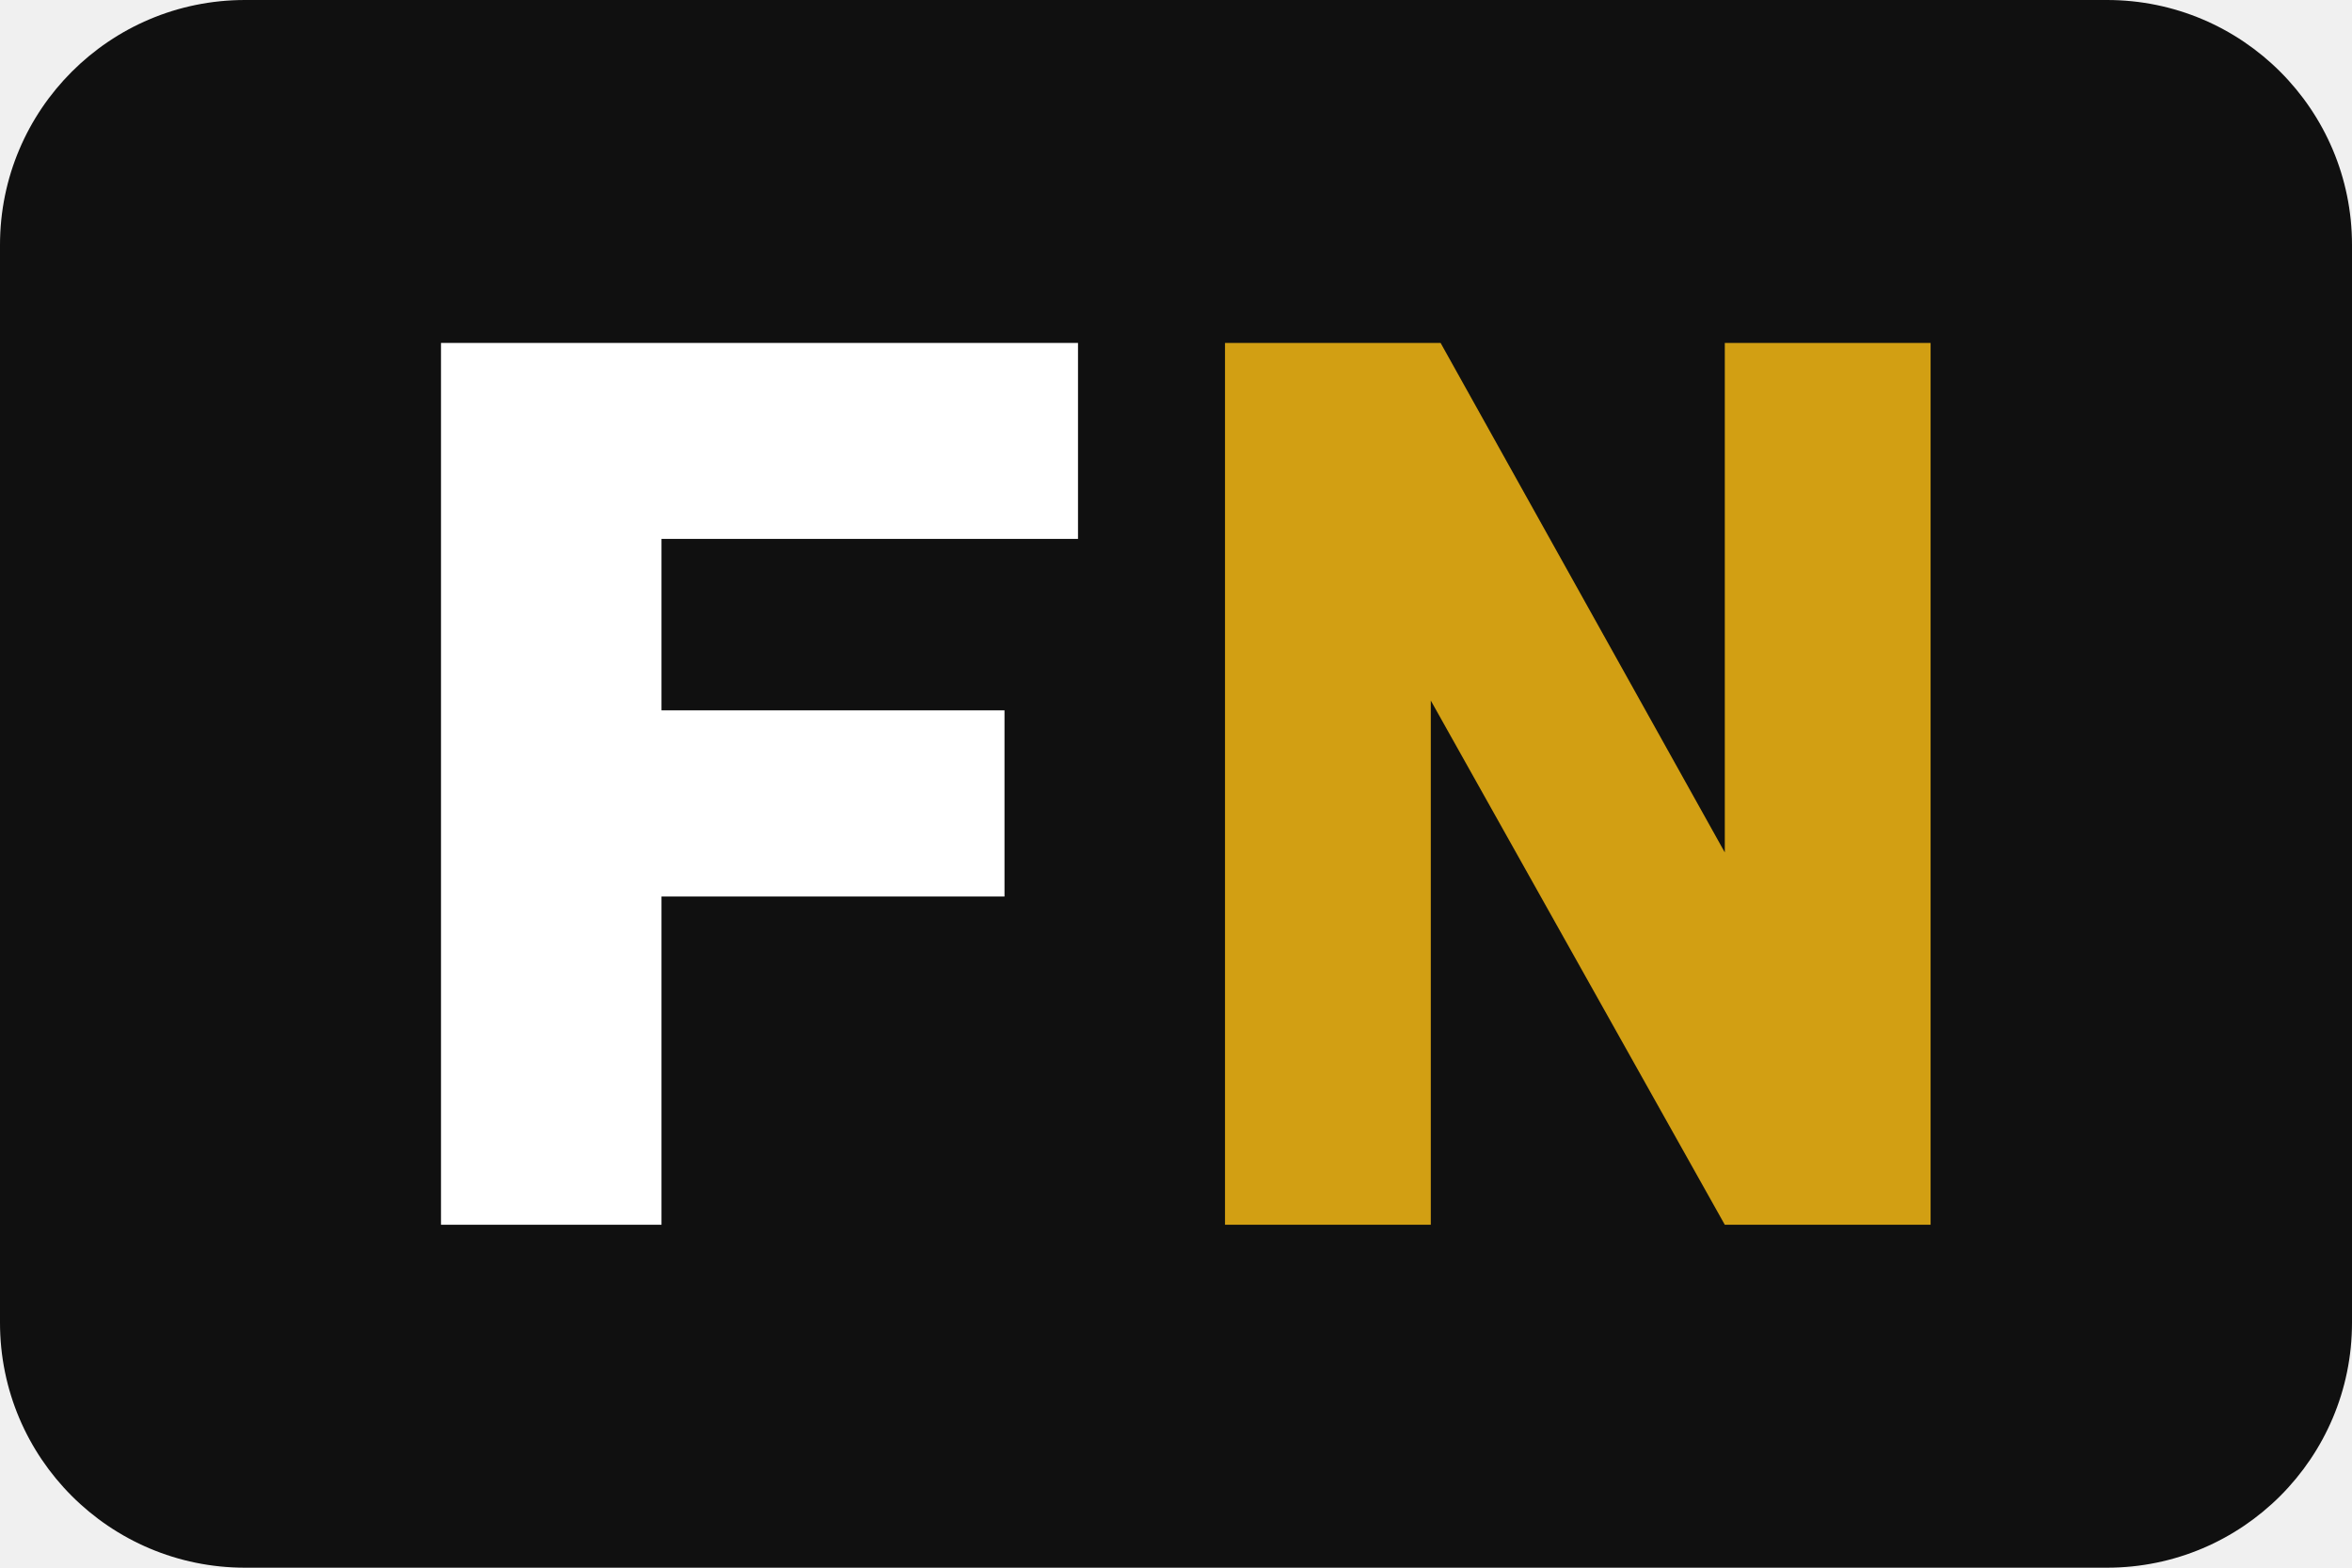
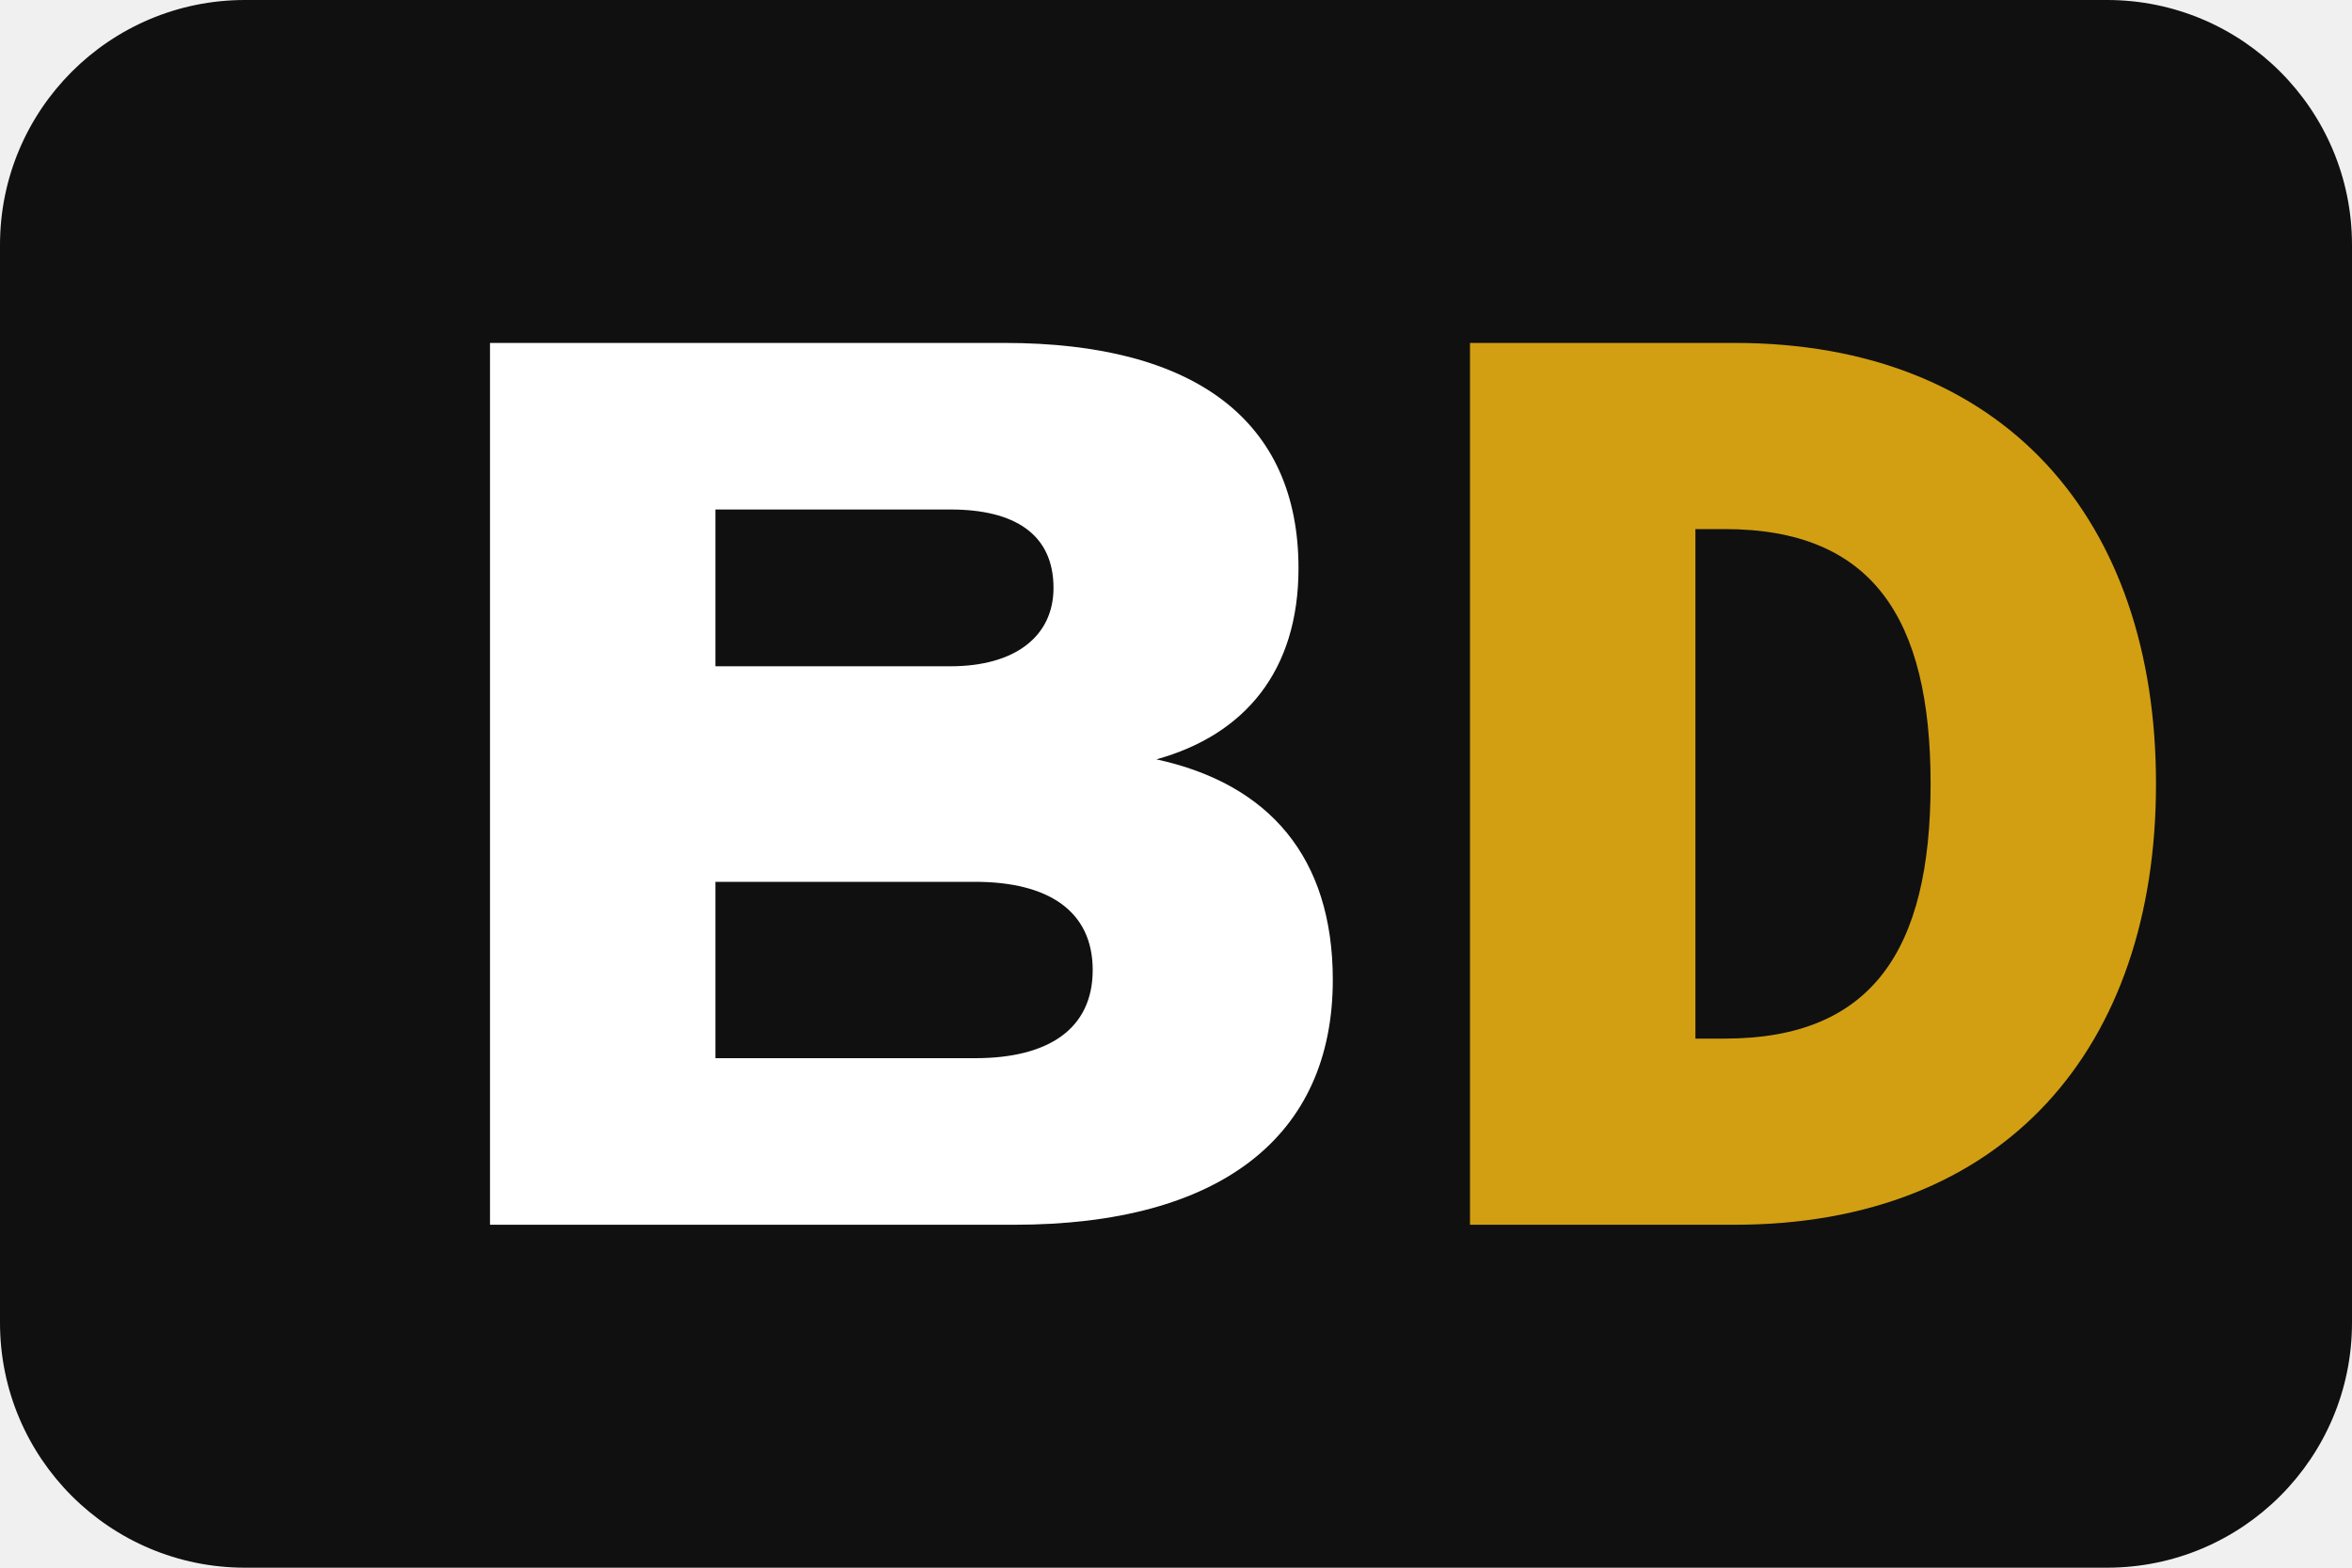
<svg xmlns="http://www.w3.org/2000/svg" viewBox="0 0 48 32" fill="none">
  <rect width="48" height="32" rx="5" fill="#101010" />
-   <path d="M9 7H22V11H13.5V14.5H20.5V18.3H13.5V25H9V7Z" fill="#FFFFFF" />
-   <path d="M25 7H29.4L35.2 17.4V7H39.4V25H35.2L29.2 14.3V25H25V7Z" fill="#D29F13" />
+   <path d="M10 7H20.5C24.4 7 26.5 8.6 26.5 11.6C26.5 13.7 25.4 15 23.6 15.5C25.9 16 27.2 17.5 27.2 20C27.2 23.2 24.9 25 20.7 25H10V7ZM14.6 13.6H19.4C20.7 13.6 21.5 13 21.5 12C21.5 10.9 20.7 10.4 19.4 10.4H14.6V13.6ZM14.6 21.6H19.9C21.4 21.6 22.3 21 22.3 19.8C22.3 18.6 21.4 18 19.9 18H14.6V21.6Z" fill="#FFFFFF" />
+   <path d="M30 7H35.4C40.9 7 44 10.6 44 16C44 21.4 40.9 25 35.4 25H30V7ZM34.6 21.2H35.2C38.2 21.2 39.4 19.4 39.4 16C39.4 12.6 38.2 10.8 35.2 10.8H34.6V21.2Z" fill="#D29F13" />
</svg>
